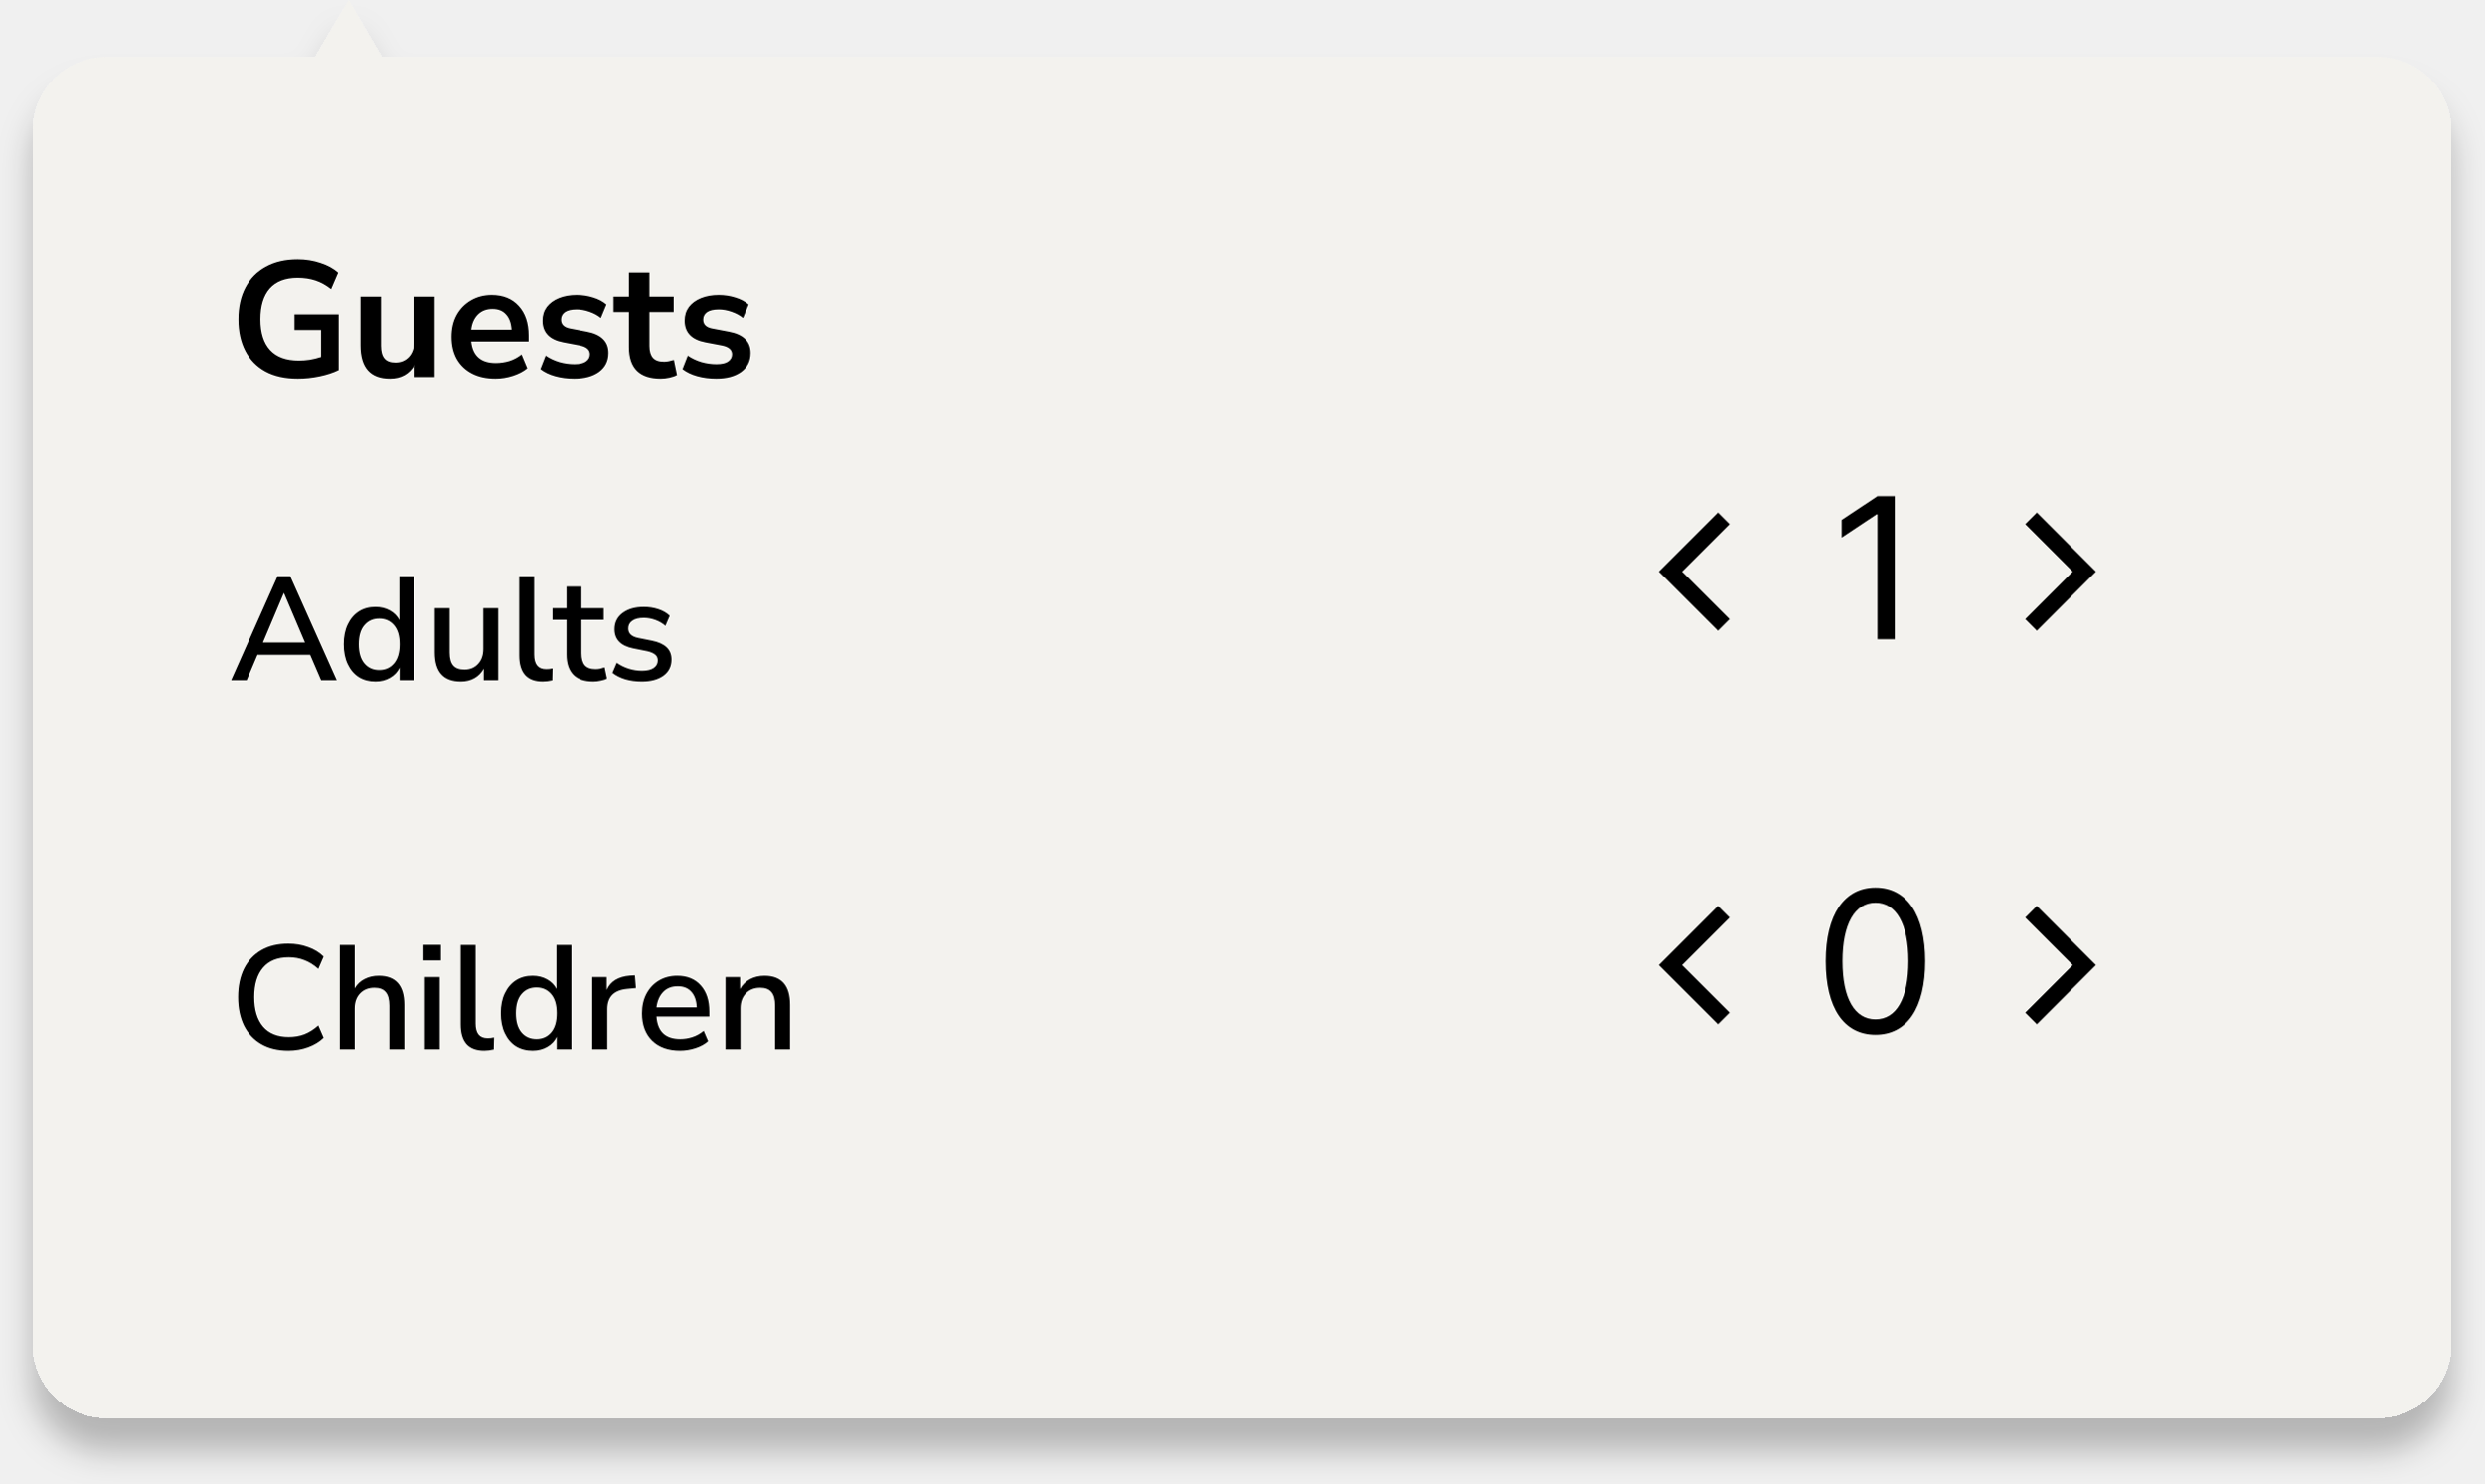
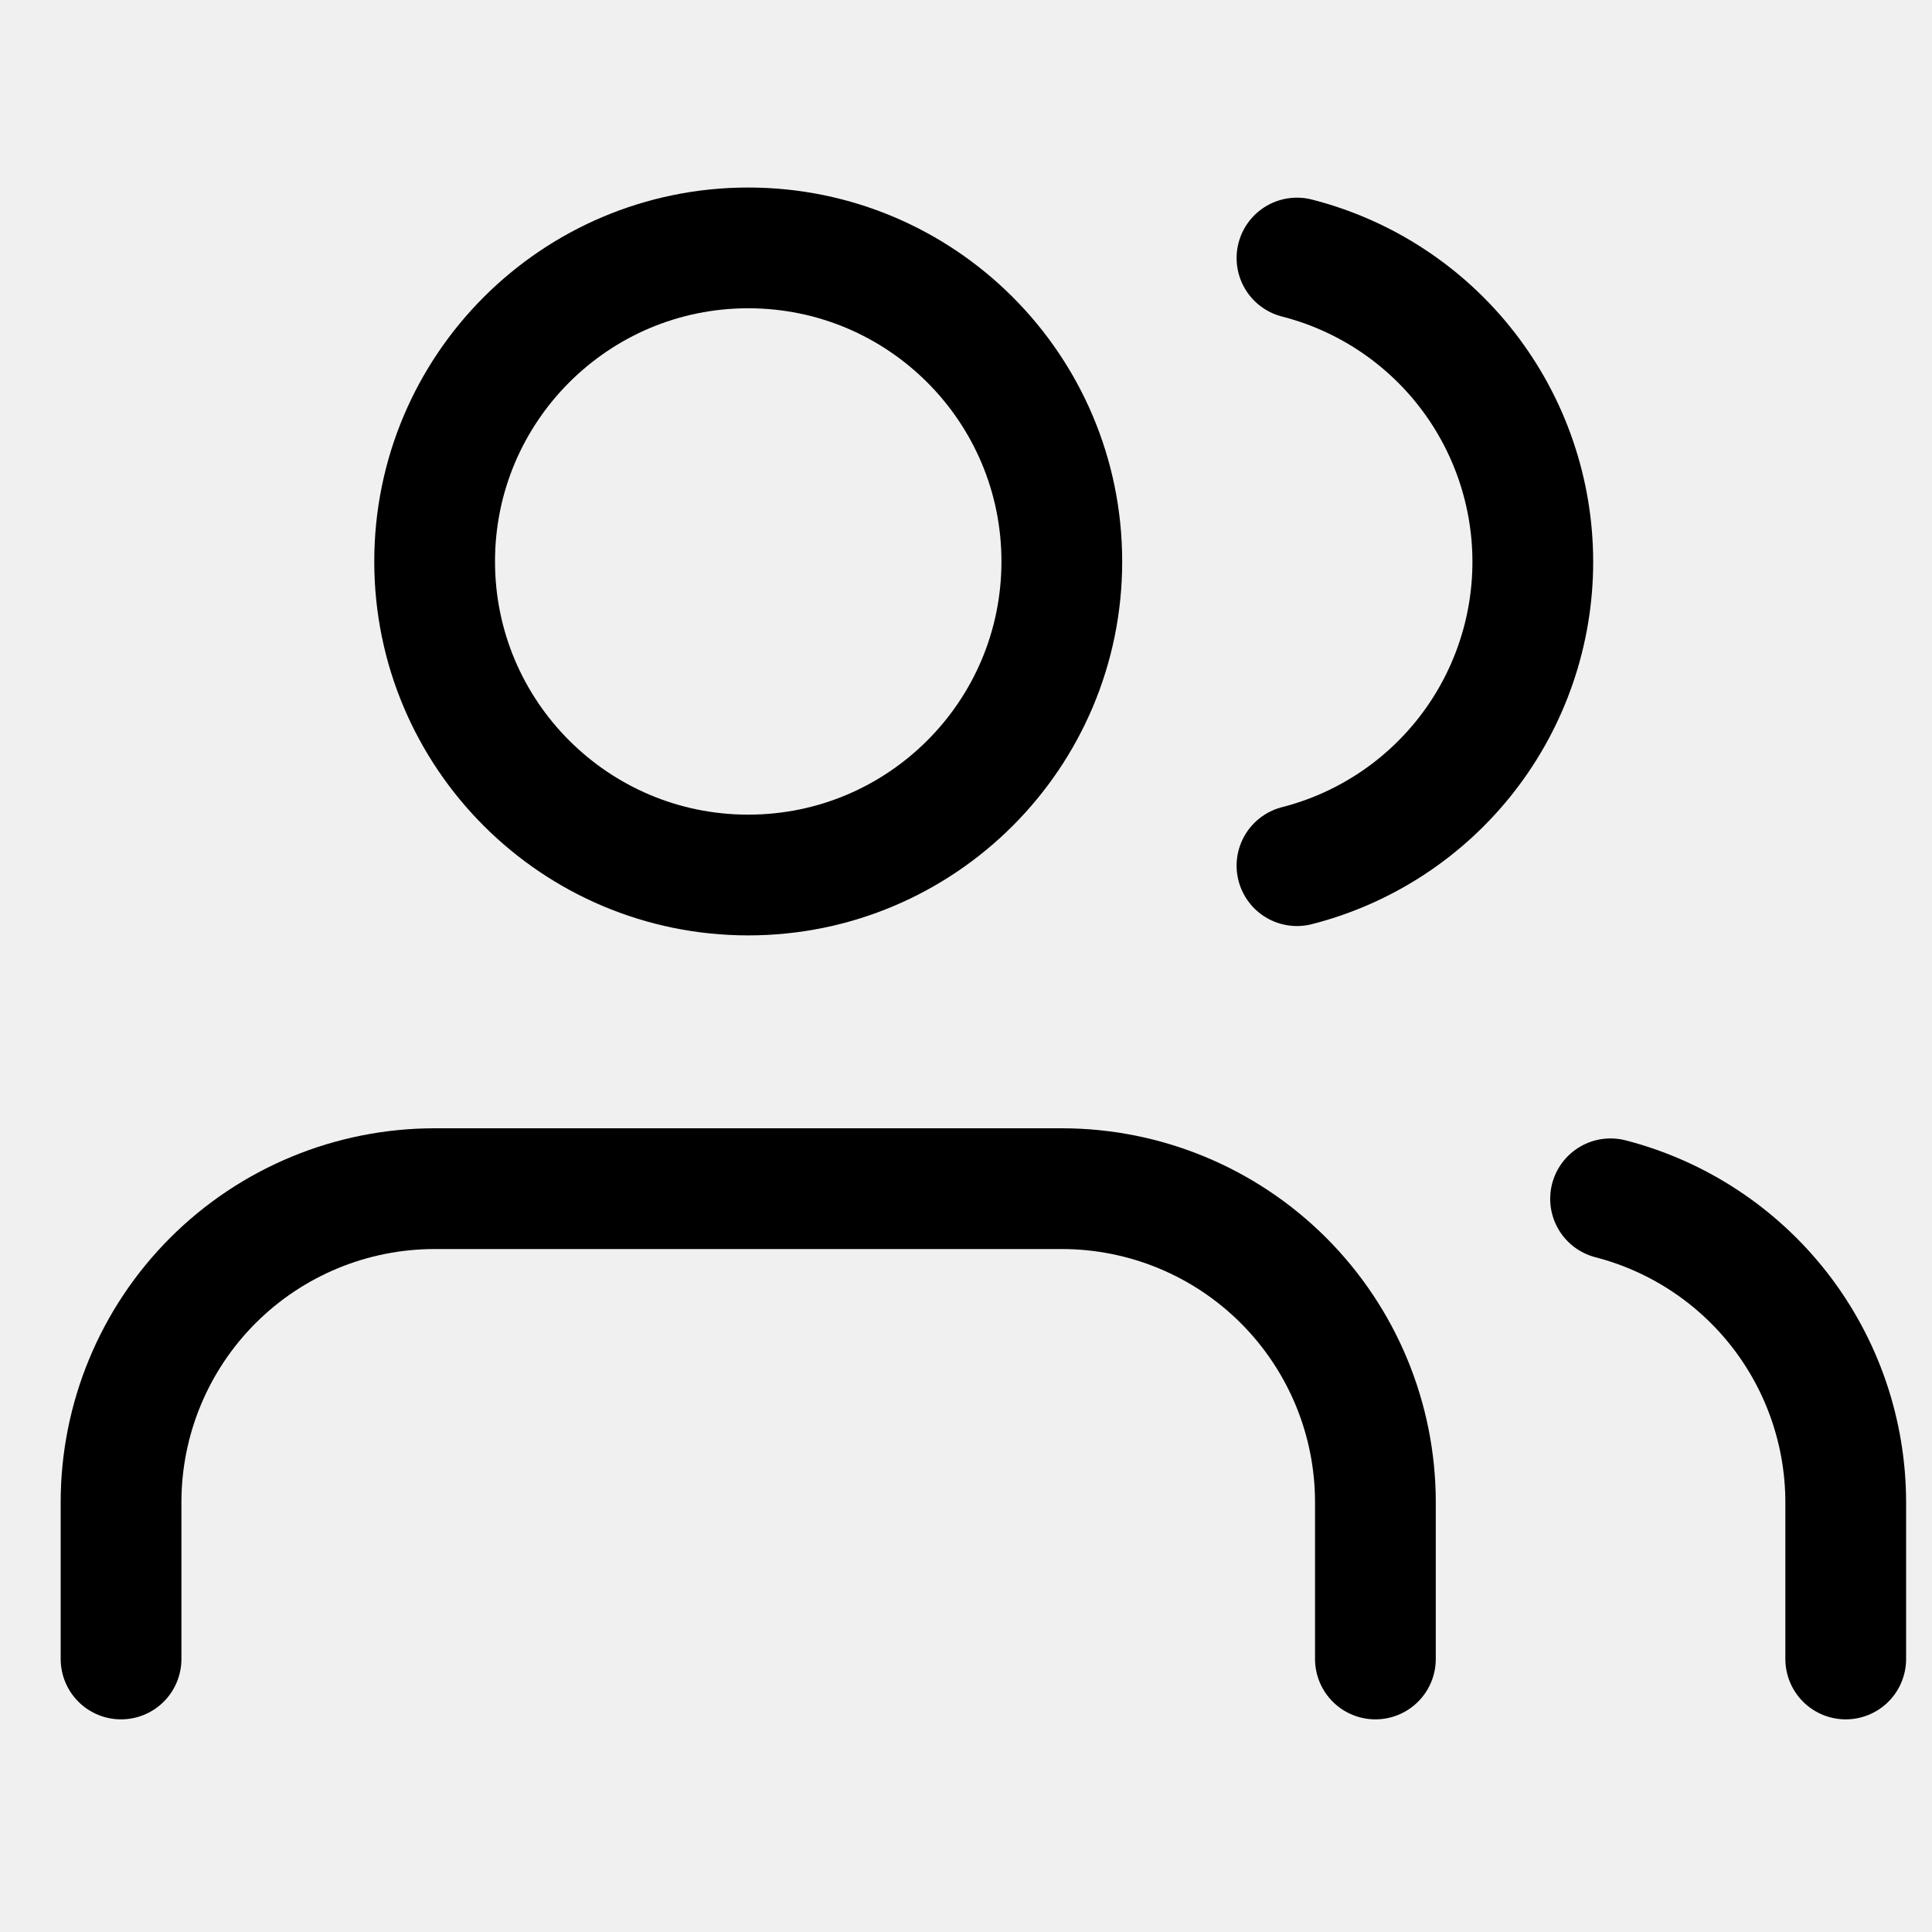
- <svg xmlns="http://www.w3.org/2000/svg" width="303" height="181" viewBox="0 0 303 181" fill="none">
-   <g filter="url(#filter0_d_95_894)">
-     <path fill-rule="evenodd" clip-rule="evenodd" d="M46.549 6.955L42.5 0L38.451 6.955H13C8.029 6.955 4 10.984 4 15.955V164C4 168.971 8.029 173 13 173H290C294.971 173 299 168.971 299 164V15.955C299 10.984 294.971 6.955 290 6.955H46.549Z" fill="#F3F2EE" />
-     <path fill-rule="evenodd" clip-rule="evenodd" d="M46.549 6.955L42.5 0L38.451 6.955H13C8.029 6.955 4 10.984 4 15.955V164C4 168.971 8.029 173 13 173H290C294.971 173 299 168.971 299 164V15.955C299 10.984 294.971 6.955 290 6.955H46.549Z" fill="#F3F2EE" />
-     <path d="M36.32 46.2C34.76 46.2 33.44 45.907 32.36 45.32C31.293 44.733 30.48 43.9 29.92 42.82C29.36 41.74 29.08 40.46 29.08 38.98C29.08 37.487 29.367 36.2 29.94 35.12C30.513 34.027 31.34 33.187 32.42 32.6C33.5 32 34.793 31.7 36.3 31.7C37.287 31.7 38.213 31.847 39.08 32.14C39.947 32.42 40.667 32.813 41.24 33.32L40.38 35.32C39.753 34.827 39.113 34.473 38.46 34.26C37.807 34.047 37.087 33.94 36.3 33.94C34.807 33.94 33.673 34.373 32.9 35.24C32.14 36.107 31.76 37.353 31.76 38.98C31.76 40.62 32.153 41.867 32.94 42.72C33.727 43.573 34.893 44 36.44 44C36.88 44 37.327 43.967 37.78 43.9C38.247 43.82 38.707 43.707 39.16 43.56V40.28H35.92V38.38H41.3V45.16C40.647 45.48 39.873 45.733 38.98 45.92C38.087 46.107 37.2 46.2 36.32 46.2ZM47.567 46.2C45.167 46.2 43.967 44.853 43.967 42.16V36.22H46.467V42.2C46.467 42.893 46.607 43.407 46.887 43.74C47.167 44.073 47.613 44.24 48.227 44.24C48.893 44.24 49.44 44.013 49.867 43.56C50.293 43.093 50.507 42.48 50.507 41.72V36.22H53.007V46H50.567V44.54C49.913 45.647 48.913 46.2 47.567 46.2ZM60.429 46.2C59.322 46.2 58.369 45.993 57.569 45.58C56.769 45.167 56.149 44.58 55.709 43.82C55.282 43.06 55.069 42.16 55.069 41.12C55.069 40.107 55.275 39.22 55.689 38.46C56.115 37.7 56.695 37.107 57.429 36.68C58.175 36.24 59.022 36.02 59.969 36.02C61.355 36.02 62.449 36.46 63.249 37.34C64.062 38.22 64.469 39.42 64.469 40.94V41.68H57.469C57.655 43.427 58.655 44.3 60.469 44.3C61.015 44.3 61.562 44.22 62.109 44.06C62.655 43.887 63.155 43.62 63.609 43.26L64.309 44.94C63.842 45.327 63.255 45.633 62.549 45.86C61.842 46.087 61.135 46.2 60.429 46.2ZM60.069 37.72C59.335 37.72 58.742 37.947 58.289 38.4C57.835 38.853 57.562 39.467 57.469 40.24H62.389C62.335 39.427 62.109 38.807 61.709 38.38C61.322 37.94 60.775 37.72 60.069 37.72ZM70.028 46.2C69.202 46.2 68.428 46.1 67.708 45.9C66.988 45.7 66.388 45.413 65.908 45.04L66.548 43.4C67.042 43.733 67.595 43.993 68.208 44.18C68.822 44.353 69.435 44.44 70.048 44.44C70.688 44.44 71.162 44.333 71.468 44.12C71.788 43.893 71.948 43.6 71.948 43.24C71.948 42.68 71.535 42.32 70.708 42.16L68.708 41.78C67.015 41.46 66.168 40.58 66.168 39.14C66.168 38.5 66.342 37.947 66.688 37.48C67.048 37.013 67.542 36.653 68.168 36.4C68.795 36.147 69.515 36.02 70.328 36.02C71.022 36.02 71.688 36.12 72.328 36.32C72.968 36.507 73.515 36.793 73.968 37.18L73.288 38.82C72.902 38.5 72.435 38.247 71.888 38.06C71.355 37.873 70.842 37.78 70.348 37.78C69.695 37.78 69.208 37.893 68.888 38.12C68.582 38.347 68.428 38.647 68.428 39.02C68.428 39.607 68.808 39.967 69.568 40.1L71.568 40.48C72.435 40.64 73.088 40.933 73.528 41.36C73.982 41.787 74.208 42.36 74.208 43.08C74.208 44.053 73.828 44.82 73.068 45.38C72.308 45.927 71.295 46.2 70.028 46.2ZM80.596 46.2C78.01 46.2 76.716 44.92 76.716 42.36V38.1H74.836V36.22H76.716V33.3H79.216V36.22H82.176V38.1H79.216V42.22C79.216 42.86 79.356 43.34 79.636 43.66C79.916 43.98 80.37 44.14 80.996 44.14C81.183 44.14 81.376 44.12 81.576 44.08C81.776 44.027 81.983 43.973 82.196 43.92L82.576 45.76C82.336 45.893 82.03 46 81.656 46.08C81.296 46.16 80.943 46.2 80.596 46.2ZM87.372 46.2C86.546 46.2 85.772 46.1 85.052 45.9C84.332 45.7 83.732 45.413 83.252 45.04L83.892 43.4C84.385 43.733 84.939 43.993 85.552 44.18C86.165 44.353 86.779 44.44 87.392 44.44C88.032 44.44 88.505 44.333 88.812 44.12C89.132 43.893 89.292 43.6 89.292 43.24C89.292 42.68 88.879 42.32 88.052 42.16L86.052 41.78C84.359 41.46 83.512 40.58 83.512 39.14C83.512 38.5 83.686 37.947 84.032 37.48C84.392 37.013 84.885 36.653 85.512 36.4C86.139 36.147 86.859 36.02 87.672 36.02C88.365 36.02 89.032 36.12 89.672 36.32C90.312 36.507 90.859 36.793 91.312 37.18L90.632 38.82C90.246 38.5 89.779 38.247 89.232 38.06C88.699 37.873 88.186 37.78 87.692 37.78C87.039 37.78 86.552 37.893 86.232 38.12C85.925 38.347 85.772 38.647 85.772 39.02C85.772 39.607 86.152 39.967 86.912 40.1L88.912 40.48C89.779 40.64 90.432 40.933 90.872 41.36C91.326 41.787 91.552 42.36 91.552 43.08C91.552 44.053 91.172 44.82 90.412 45.38C89.652 45.927 88.639 46.2 87.372 46.2Z" fill="black" />
-     <path d="M28.198 83L33.85 70.31H35.398L41.068 83H39.16L37.828 79.904H31.402L30.088 83H28.198ZM34.606 72.38L32.068 78.392H37.198L34.642 72.38H34.606ZM45.792 83.162C45.024 83.162 44.346 82.982 43.758 82.622C43.182 82.25 42.732 81.722 42.408 81.038C42.084 80.354 41.922 79.544 41.922 78.608C41.922 77.672 42.084 76.868 42.408 76.196C42.732 75.512 43.182 74.984 43.758 74.612C44.334 74.24 45.012 74.054 45.792 74.054C46.452 74.054 47.04 74.198 47.556 74.486C48.072 74.774 48.456 75.164 48.708 75.656V70.31H50.526V83H48.744V81.47C48.492 81.998 48.102 82.412 47.574 82.712C47.058 83.012 46.464 83.162 45.792 83.162ZM46.26 81.758C47.004 81.758 47.604 81.488 48.06 80.948C48.516 80.408 48.744 79.628 48.744 78.608C48.744 77.588 48.516 76.814 48.06 76.286C47.604 75.746 47.004 75.476 46.26 75.476C45.504 75.476 44.898 75.746 44.442 76.286C43.986 76.814 43.758 77.588 43.758 78.608C43.758 79.628 43.986 80.408 44.442 80.948C44.898 81.488 45.504 81.758 46.26 81.758ZM56.211 83.162C54.087 83.162 53.025 81.98 53.025 79.616V74.216H54.843V79.634C54.843 80.342 54.987 80.864 55.275 81.2C55.563 81.536 56.019 81.704 56.643 81.704C57.327 81.704 57.879 81.476 58.299 81.02C58.731 80.564 58.947 79.952 58.947 79.184V74.216H60.765V83H59.001V81.596C58.713 82.112 58.329 82.502 57.849 82.766C57.369 83.03 56.823 83.162 56.211 83.162ZM66.189 83.162C65.229 83.162 64.509 82.892 64.029 82.352C63.561 81.812 63.327 81.02 63.327 79.976V70.31H65.145V79.868C65.145 81.056 65.631 81.65 66.603 81.65C66.747 81.65 66.879 81.644 66.999 81.632C67.131 81.62 67.263 81.596 67.395 81.56L67.359 83.018C66.951 83.114 66.561 83.162 66.189 83.162ZM72.379 83.162C71.275 83.162 70.453 82.88 69.913 82.316C69.373 81.752 69.103 80.936 69.103 79.868V75.62H67.393V74.216H69.103V71.57H70.921V74.216H73.639V75.62H70.921V79.724C70.921 80.36 71.053 80.84 71.317 81.164C71.593 81.488 72.037 81.65 72.649 81.65C72.841 81.65 73.027 81.632 73.207 81.596C73.387 81.548 73.567 81.494 73.747 81.434L74.035 82.802C73.855 82.91 73.603 82.994 73.279 83.054C72.967 83.126 72.667 83.162 72.379 83.162ZM78.288 83.162C77.568 83.162 76.896 83.072 76.272 82.892C75.648 82.7 75.126 82.436 74.706 82.1L75.228 80.876C75.672 81.188 76.158 81.428 76.686 81.596C77.226 81.764 77.766 81.848 78.306 81.848C78.942 81.848 79.422 81.734 79.746 81.506C80.07 81.278 80.232 80.972 80.232 80.588C80.232 80.276 80.124 80.036 79.908 79.868C79.692 79.688 79.368 79.55 78.936 79.454L77.226 79.112C75.714 78.8 74.958 78.02 74.958 76.772C74.958 75.944 75.288 75.284 75.948 74.792C76.608 74.3 77.472 74.054 78.54 74.054C79.152 74.054 79.734 74.144 80.286 74.324C80.85 74.504 81.318 74.774 81.69 75.134L81.168 76.358C80.808 76.046 80.394 75.806 79.926 75.638C79.458 75.47 78.996 75.386 78.54 75.386C77.916 75.386 77.442 75.506 77.118 75.746C76.794 75.974 76.632 76.286 76.632 76.682C76.632 77.282 77.028 77.666 77.82 77.834L79.53 78.176C80.31 78.332 80.898 78.596 81.294 78.968C81.702 79.34 81.906 79.844 81.906 80.48C81.906 81.32 81.576 81.98 80.916 82.46C80.256 82.928 79.38 83.162 78.288 83.162Z" fill="black" />
-     <path d="M35.164 128.162C33.88 128.162 32.782 127.898 31.87 127.37C30.958 126.842 30.256 126.092 29.764 125.12C29.284 124.136 29.044 122.978 29.044 121.646C29.044 120.314 29.284 119.162 29.764 118.19C30.256 117.218 30.958 116.468 31.87 115.94C32.782 115.412 33.88 115.148 35.164 115.148C36.028 115.148 36.832 115.286 37.576 115.562C38.332 115.826 38.962 116.21 39.466 116.714L38.818 118.208C38.266 117.716 37.696 117.362 37.108 117.146C36.532 116.918 35.902 116.804 35.218 116.804C33.85 116.804 32.806 117.224 32.086 118.064C31.366 118.904 31.006 120.098 31.006 121.646C31.006 123.194 31.366 124.394 32.086 125.246C32.806 126.086 33.85 126.506 35.218 126.506C35.902 126.506 36.532 126.398 37.108 126.182C37.696 125.954 38.266 125.594 38.818 125.102L39.466 126.596C38.962 127.088 38.332 127.472 37.576 127.748C36.832 128.024 36.028 128.162 35.164 128.162ZM41.442 128V115.31H43.26V120.584C43.56 120.08 43.962 119.702 44.466 119.45C44.982 119.186 45.558 119.054 46.194 119.054C48.27 119.054 49.308 120.23 49.308 122.582V128H47.49V122.69C47.49 121.934 47.34 121.382 47.04 121.034C46.752 120.686 46.296 120.512 45.672 120.512C44.94 120.512 44.352 120.746 43.908 121.214C43.476 121.67 43.26 122.276 43.26 123.032V128H41.442ZM51.651 117.182V115.292H53.775V117.182H51.651ZM51.813 128V119.216H53.631V128H51.813ZM59.052 128.162C58.092 128.162 57.372 127.892 56.892 127.352C56.424 126.812 56.19 126.02 56.19 124.976V115.31H58.008V124.868C58.008 126.056 58.494 126.65 59.466 126.65C59.61 126.65 59.742 126.644 59.862 126.632C59.994 126.62 60.126 126.596 60.258 126.56L60.222 128.018C59.814 128.114 59.424 128.162 59.052 128.162ZM64.952 128.162C64.184 128.162 63.506 127.982 62.918 127.622C62.342 127.25 61.892 126.722 61.568 126.038C61.244 125.354 61.082 124.544 61.082 123.608C61.082 122.672 61.244 121.868 61.568 121.196C61.892 120.512 62.342 119.984 62.918 119.612C63.494 119.24 64.172 119.054 64.952 119.054C65.612 119.054 66.2 119.198 66.716 119.486C67.232 119.774 67.616 120.164 67.868 120.656V115.31H69.686V128H67.904V126.47C67.652 126.998 67.262 127.412 66.734 127.712C66.218 128.012 65.624 128.162 64.952 128.162ZM65.42 126.758C66.164 126.758 66.764 126.488 67.22 125.948C67.676 125.408 67.904 124.628 67.904 123.608C67.904 122.588 67.676 121.814 67.22 121.286C66.764 120.746 66.164 120.476 65.42 120.476C64.664 120.476 64.058 120.746 63.602 121.286C63.146 121.814 62.918 122.588 62.918 123.608C62.918 124.628 63.146 125.408 63.602 125.948C64.058 126.488 64.664 126.758 65.42 126.758ZM72.239 128V119.216H74.003V120.782C74.459 119.738 75.407 119.156 76.847 119.036L77.441 119L77.567 120.548L76.469 120.656C74.873 120.812 74.075 121.634 74.075 123.122V128H72.239ZM82.953 128.162C81.513 128.162 80.379 127.76 79.551 126.956C78.723 126.14 78.309 125.03 78.309 123.626C78.309 122.726 78.489 121.934 78.849 121.25C79.221 120.554 79.731 120.014 80.379 119.63C81.027 119.246 81.771 119.054 82.611 119.054C83.823 119.054 84.777 119.444 85.473 120.224C86.169 120.992 86.517 122.054 86.517 123.41V124.022H80.073C80.205 125.846 81.171 126.758 82.971 126.758C83.475 126.758 83.967 126.68 84.447 126.524C84.939 126.368 85.401 126.11 85.833 125.75L86.373 127.01C85.977 127.37 85.467 127.652 84.843 127.856C84.219 128.06 83.589 128.162 82.953 128.162ZM82.683 120.332C81.927 120.332 81.327 120.566 80.883 121.034C80.439 121.502 80.169 122.126 80.073 122.906H84.987C84.951 122.09 84.735 121.46 84.339 121.016C83.943 120.56 83.391 120.332 82.683 120.332ZM88.499 128V119.216H90.263V120.674C90.563 120.146 90.971 119.744 91.487 119.468C92.015 119.192 92.603 119.054 93.251 119.054C95.327 119.054 96.365 120.23 96.365 122.582V128H94.547V122.69C94.547 121.934 94.397 121.382 94.097 121.034C93.809 120.686 93.353 120.512 92.729 120.512C91.997 120.512 91.409 120.746 90.965 121.214C90.533 121.67 90.317 122.276 90.317 123.032V128H88.499Z" fill="black" />
-     <path d="M231.125 60.545H229.011L224.648 63.443V65.591L228.909 62.761H229.011V78H231.125V60.545Z" fill="black" />
-     <path fill-rule="evenodd" clip-rule="evenodd" d="M209.543 62.543L210.957 63.957L205.164 69.75L210.957 75.543L209.543 76.957L202.336 69.75L209.543 62.543Z" fill="black" />
-     <path fill-rule="evenodd" clip-rule="evenodd" d="M248.457 62.543L247.043 63.957L252.836 69.75L247.043 75.543L248.457 76.957L255.664 69.75L248.457 62.543Z" fill="black" />
-     <path d="M228.773 126.239C232.625 126.239 234.841 122.974 234.841 117.273C234.841 111.614 232.591 108.307 228.773 108.307C224.955 108.307 222.705 111.614 222.705 117.273C222.705 122.974 224.92 126.239 228.773 126.239ZM228.773 124.364C226.233 124.364 224.75 121.815 224.75 117.273C224.75 112.739 226.25 110.148 228.773 110.148C231.295 110.148 232.795 112.739 232.795 117.273C232.795 121.815 231.312 124.364 228.773 124.364Z" fill="black" />
-     <path fill-rule="evenodd" clip-rule="evenodd" d="M209.543 110.543L210.957 111.957L205.164 117.75L210.957 123.543L209.543 124.957L202.336 117.75L209.543 110.543Z" fill="black" />
-     <path fill-rule="evenodd" clip-rule="evenodd" d="M248.457 110.543L247.043 111.957L252.836 117.75L247.043 123.543L248.457 124.957L255.664 117.75L248.457 110.543Z" fill="black" />
+ <svg xmlns="http://www.w3.org/2000/svg" width="32" height="32" viewBox="0 0 32 32" fill="none">
+   <g clip-path="url(#clip0_35_311)">
+     <path d="M22.781 27.478V24.881C22.781 23.504 22.233 22.183 21.259 21.209C20.285 20.235 18.964 19.688 17.587 19.688H7.199C5.821 19.688 4.5 20.235 3.526 21.209C2.552 22.183 2.005 23.504 2.005 24.881V27.478" stroke="black" stroke-width="2" stroke-linecap="round" stroke-linejoin="round" />
+     <path d="M12.393 14.493C15.262 14.493 17.587 12.168 17.587 9.3C17.587 6.431 15.262 4.106 12.393 4.106C9.525 4.106 7.199 6.431 7.199 9.3C7.199 12.168 9.525 14.493 12.393 14.493Z" stroke="black" stroke-width="2" stroke-linecap="round" stroke-linejoin="round" />
+     <path d="M30.571 27.478V24.881C30.57 23.731 30.187 22.613 29.482 21.703C28.777 20.794 27.79 20.144 26.676 19.856" stroke="black" stroke-width="2" stroke-linecap="round" stroke-linejoin="round" />
+     <path d="M21.482 4.274C22.6 4.56 23.59 5.21 24.297 6.121C25.004 7.032 25.388 8.153 25.388 9.306C25.388 10.459 25.004 11.58 24.297 12.491C23.59 13.402 22.6 14.052 21.482 14.338" stroke="black" stroke-width="2" stroke-linecap="round" stroke-linejoin="round" />
  </g>
  <defs>
-     <filter id="filter0_d_95_894" x="0" y="0" width="303" height="181" filterUnits="userSpaceOnUse" color-interpolation-filters="sRGB">
-       <feFlood flood-opacity="0" result="BackgroundImageFix" />
-       <feColorMatrix in="SourceAlpha" type="matrix" values="0 0 0 0 0 0 0 0 0 0 0 0 0 0 0 0 0 0 127 0" result="hardAlpha" />
-       <feOffset dy="4" />
-       <feGaussianBlur stdDeviation="2" />
-       <feComposite in2="hardAlpha" operator="out" />
-       <feColorMatrix type="matrix" values="0 0 0 0 0 0 0 0 0 0 0 0 0 0 0 0 0 0 0.25 0" />
-       <feBlend mode="normal" in2="BackgroundImageFix" result="effect1_dropShadow_95_894" />
-       <feBlend mode="normal" in="SourceGraphic" in2="effect1_dropShadow_95_894" result="shape" />
-     </filter>
+     <clipPath id="clip0_35_311">
+       <rect width="31.164" height="31.164" fill="white" transform="translate(0.706055 0.210144)" />
+     </clipPath>
  </defs>
</svg>
